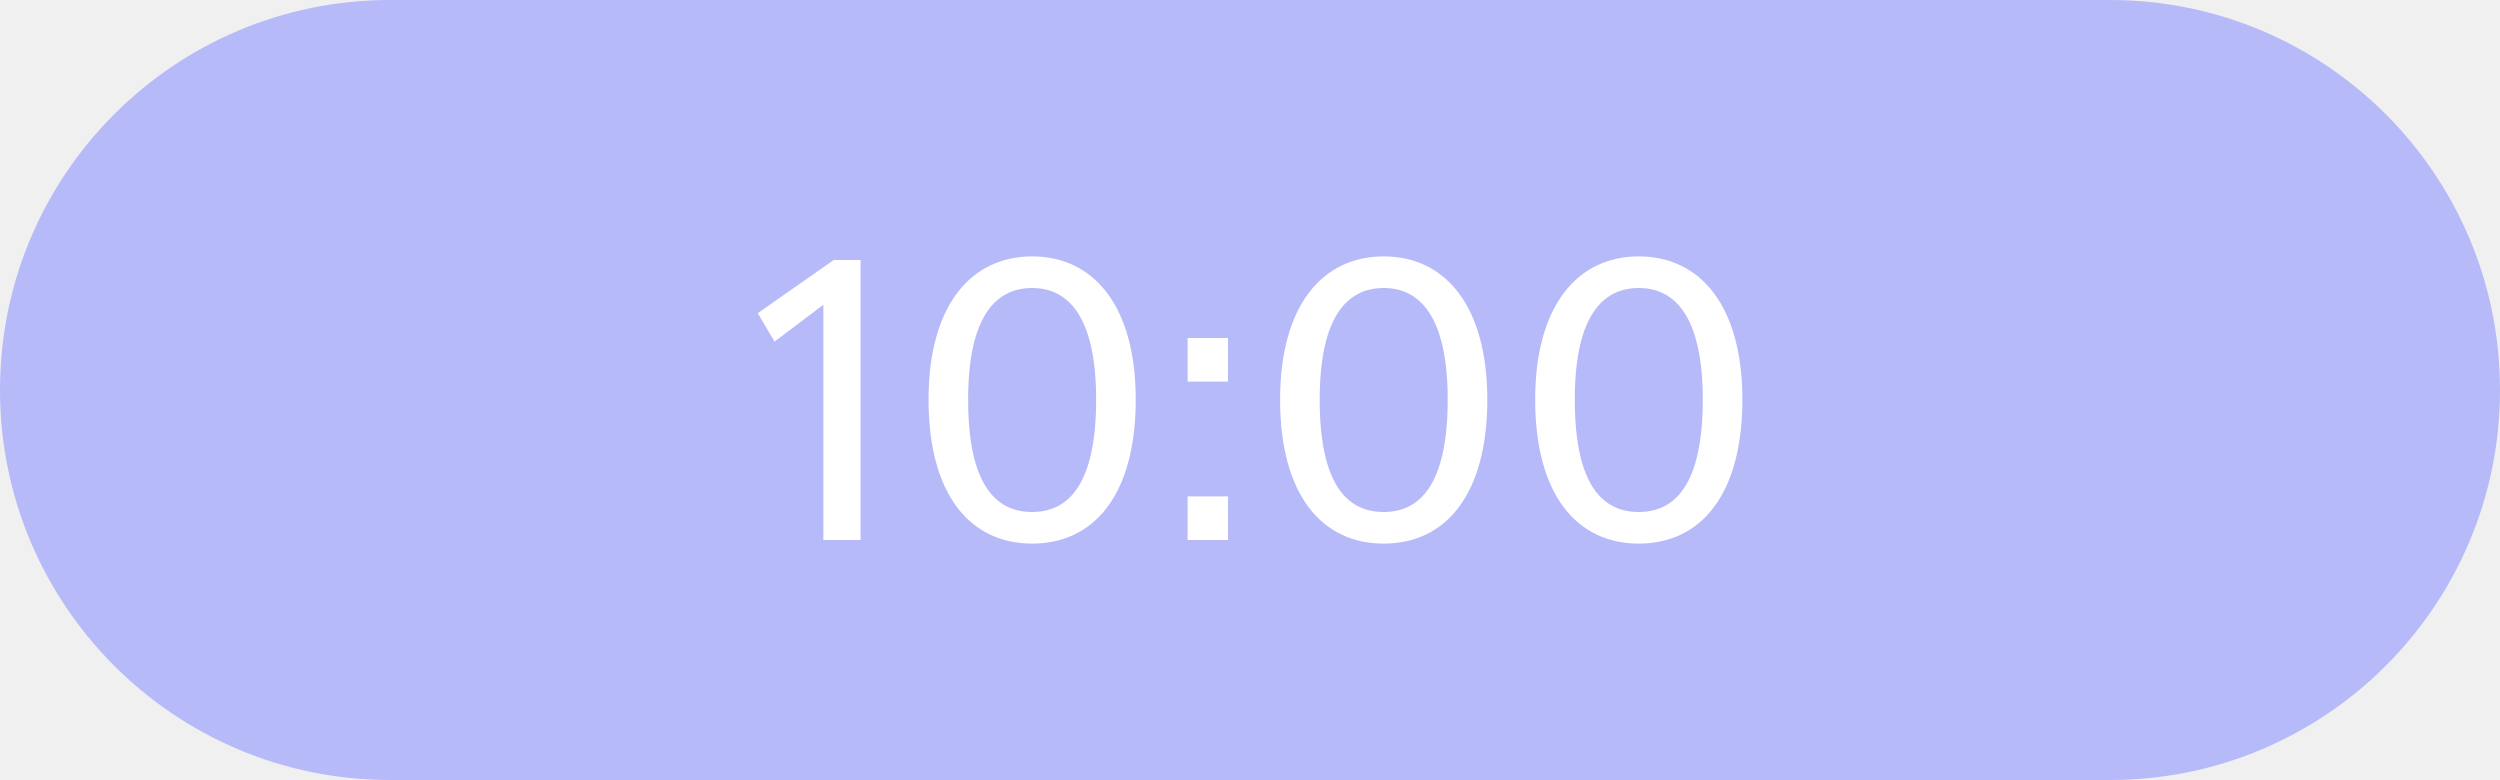
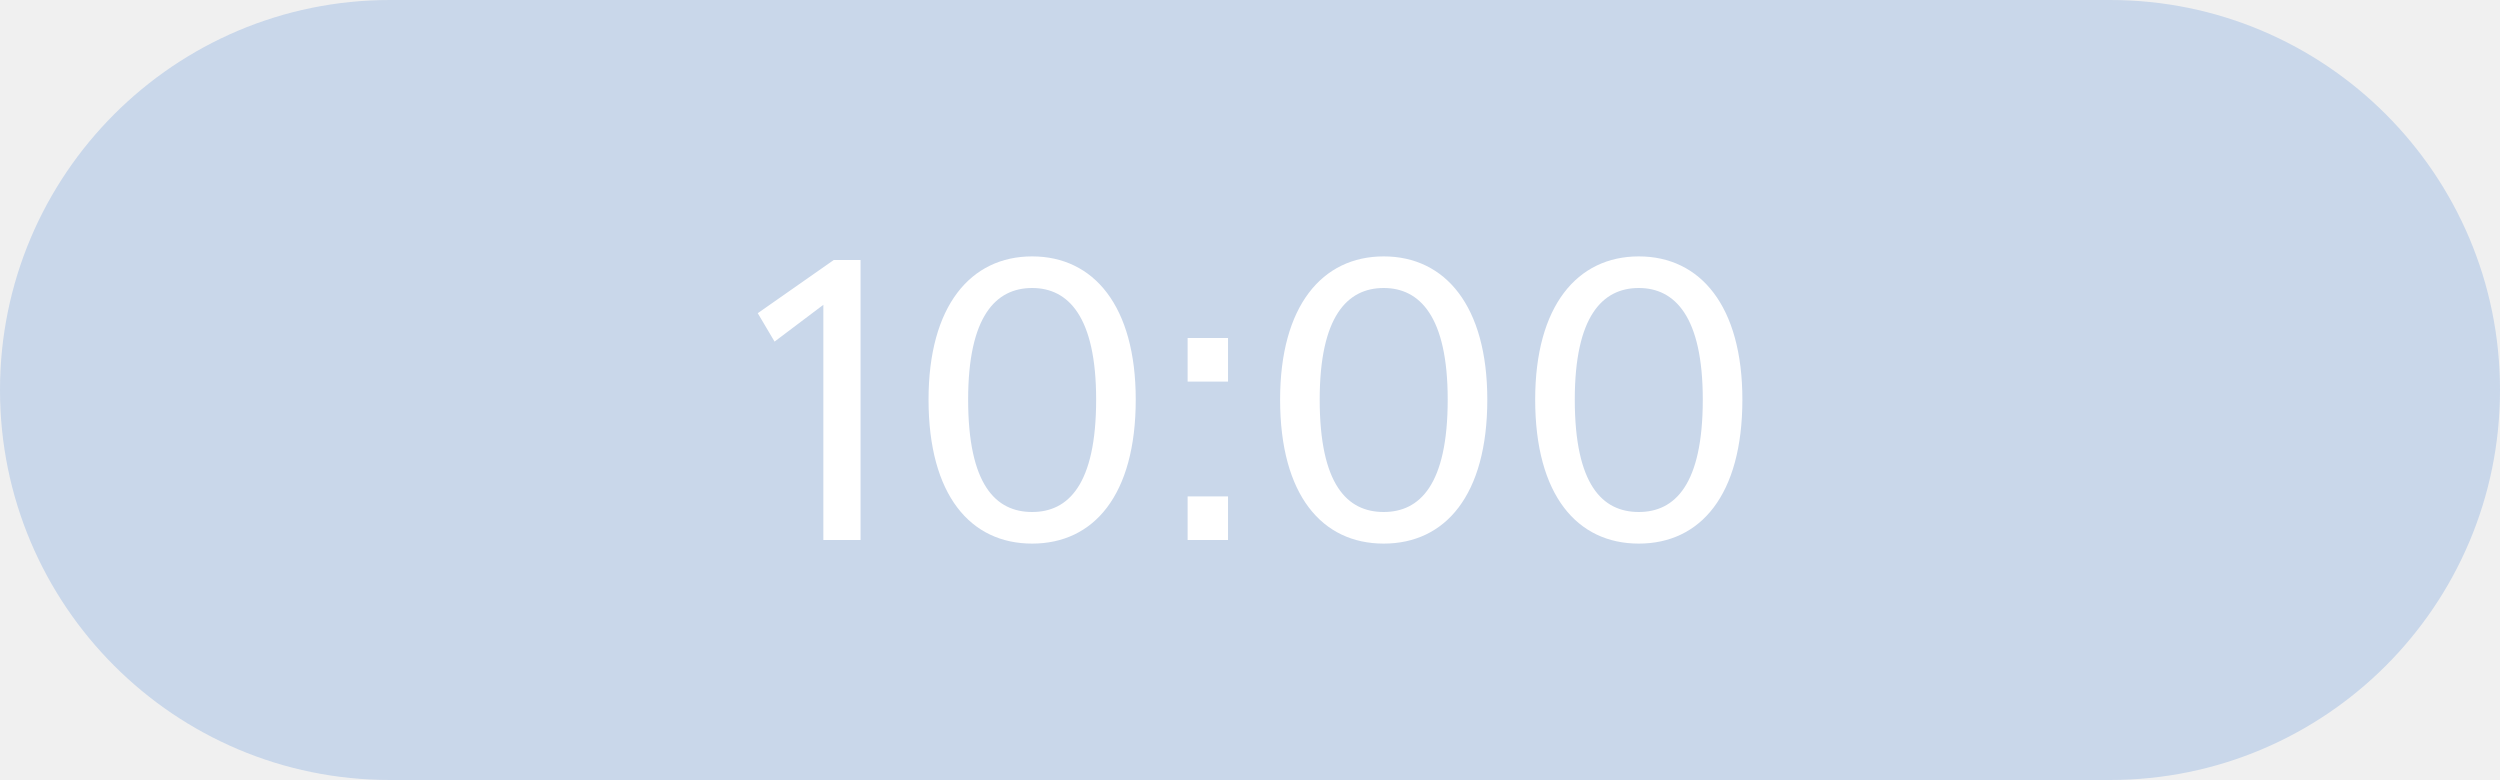
<svg xmlns="http://www.w3.org/2000/svg" width="125" height="39" viewBox="0 0 125 39" fill="none">
-   <rect width="125" height="39" rx="19.5" fill="#B6BAF9" />
-   <path d="M38.727 17.08L37.888 15.66L41.688 13H43.028V27H41.167V15.24L38.727 17.08ZM54.807 19.98C54.807 15.82 53.407 14.4 51.607 14.4C49.787 14.4 48.407 15.82 48.407 19.98C48.407 24.24 49.787 25.6 51.607 25.6C53.407 25.6 54.807 24.24 54.807 19.98ZM51.607 27.18C48.527 27.18 46.427 24.76 46.427 19.98C46.427 15.3 48.527 12.82 51.607 12.82C54.687 12.82 56.787 15.3 56.787 19.98C56.787 24.76 54.687 27.18 51.607 27.18ZM59.38 27V24.82H61.401V27H59.38ZM59.38 19.08V16.9H61.401V19.08H59.38ZM72.385 19.98C72.385 15.82 70.985 14.4 69.185 14.4C67.365 14.4 65.985 15.82 65.985 19.98C65.985 24.24 67.365 25.6 69.185 25.6C70.985 25.6 72.385 24.24 72.385 19.98ZM69.185 27.18C66.105 27.18 64.005 24.76 64.005 19.98C64.005 15.3 66.105 12.82 69.185 12.82C72.265 12.82 74.365 15.3 74.365 19.98C74.365 24.76 72.265 27.18 69.185 27.18ZM85.139 19.98C85.139 15.82 83.739 14.4 81.939 14.4C80.119 14.4 78.739 15.82 78.739 19.98C78.739 24.24 80.119 25.6 81.939 25.6C83.739 25.6 85.139 24.24 85.139 19.98ZM81.939 27.18C78.859 27.18 76.759 24.76 76.759 19.98C76.759 15.3 78.859 12.82 81.939 12.82C85.019 12.82 87.119 15.3 87.119 19.98C87.119 24.76 85.019 27.18 81.939 27.18Z" fill="white" />
+   <g clip-path="url(#clip0_318_23)">
+     <path d="M105.5 0H19.5C8.73 0 0 8.73 0 19.5C0 30.27 8.73 39 19.5 39H105.5C116.27 39 125 30.27 125 19.5C125 8.73 116.27 0 105.5 0Z" fill="#C9D7EA" />
+     <path d="M38.728 17.08L37.888 15.66L41.688 13H43.028V27H41.168V15.24L38.728 17.08ZM54.807 19.98C54.807 15.82 53.407 14.4 51.607 14.4C49.787 14.4 48.407 15.82 48.407 19.98C48.407 24.24 49.787 25.6 51.607 25.6C53.407 25.6 54.807 24.24 54.807 19.98ZM51.607 27.18C48.527 27.18 46.427 24.76 46.427 19.98C46.427 15.3 48.527 12.82 51.607 12.82C54.687 12.82 56.787 15.3 56.787 19.98C56.787 24.76 54.687 27.18 51.607 27.18ZM59.381 27V24.82H61.401V27H59.381ZM59.381 19.08V16.9H61.401V19.08H59.381ZM72.385 19.98C72.385 15.82 70.985 14.4 69.185 14.4C67.365 14.4 65.985 15.82 65.985 19.98C65.985 24.24 67.365 25.6 69.185 25.6C70.985 25.6 72.385 24.24 72.385 19.98ZM69.185 27.18C66.105 27.18 64.005 24.76 64.005 19.98C64.005 15.3 66.105 12.82 69.185 12.82C72.265 12.82 74.365 15.3 74.365 19.98C74.365 24.76 72.265 27.18 69.185 27.18ZM85.139 19.98C85.139 15.82 83.739 14.4 81.939 14.4C80.119 14.4 78.739 15.82 78.739 19.98C78.739 24.24 80.119 25.6 81.939 25.6C83.739 25.6 85.139 24.24 85.139 19.98ZM81.939 27.18C78.859 27.18 76.759 24.76 76.759 19.98C76.759 15.3 78.859 12.82 81.939 12.82C85.019 12.82 87.119 15.3 87.119 19.98C87.119 24.76 85.019 27.18 81.939 27.18Z" fill="white" />
+   </g>
+   <defs>
+     <clipPath id="clip0_318_23">
+       <rect width="125" height="39" fill="white" />
+     </clipPath>
+   </defs>
</svg>
